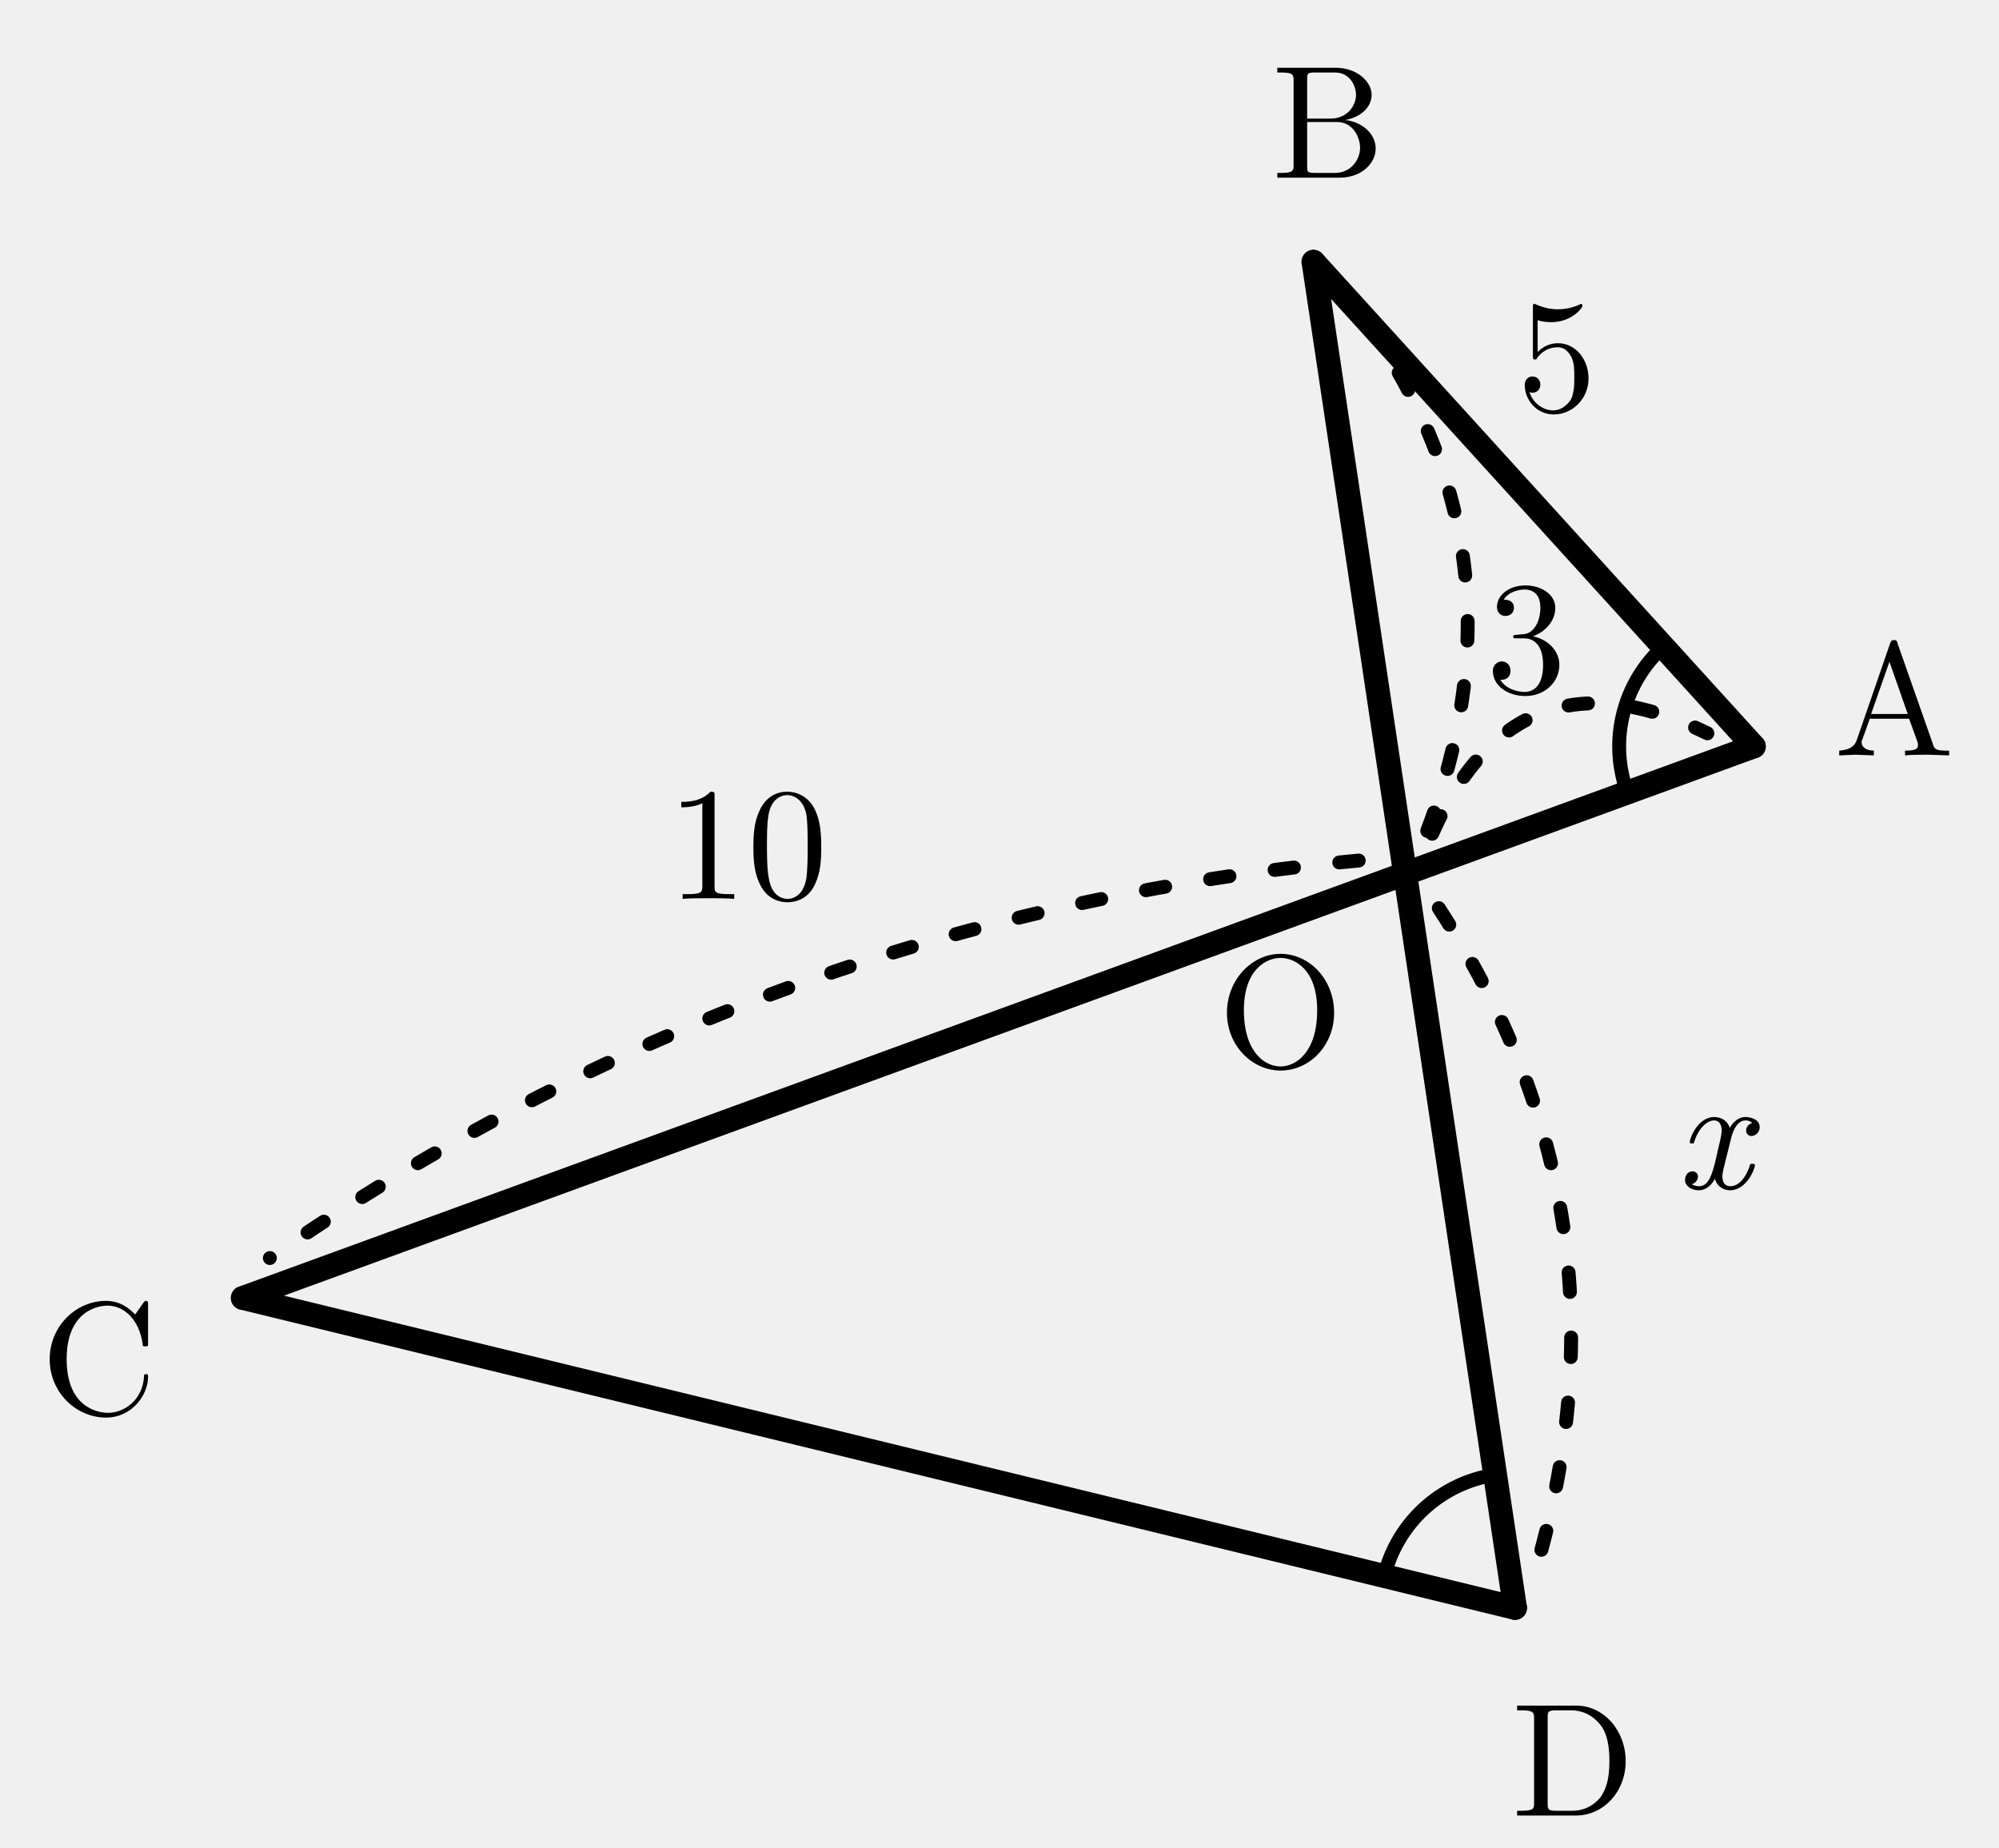
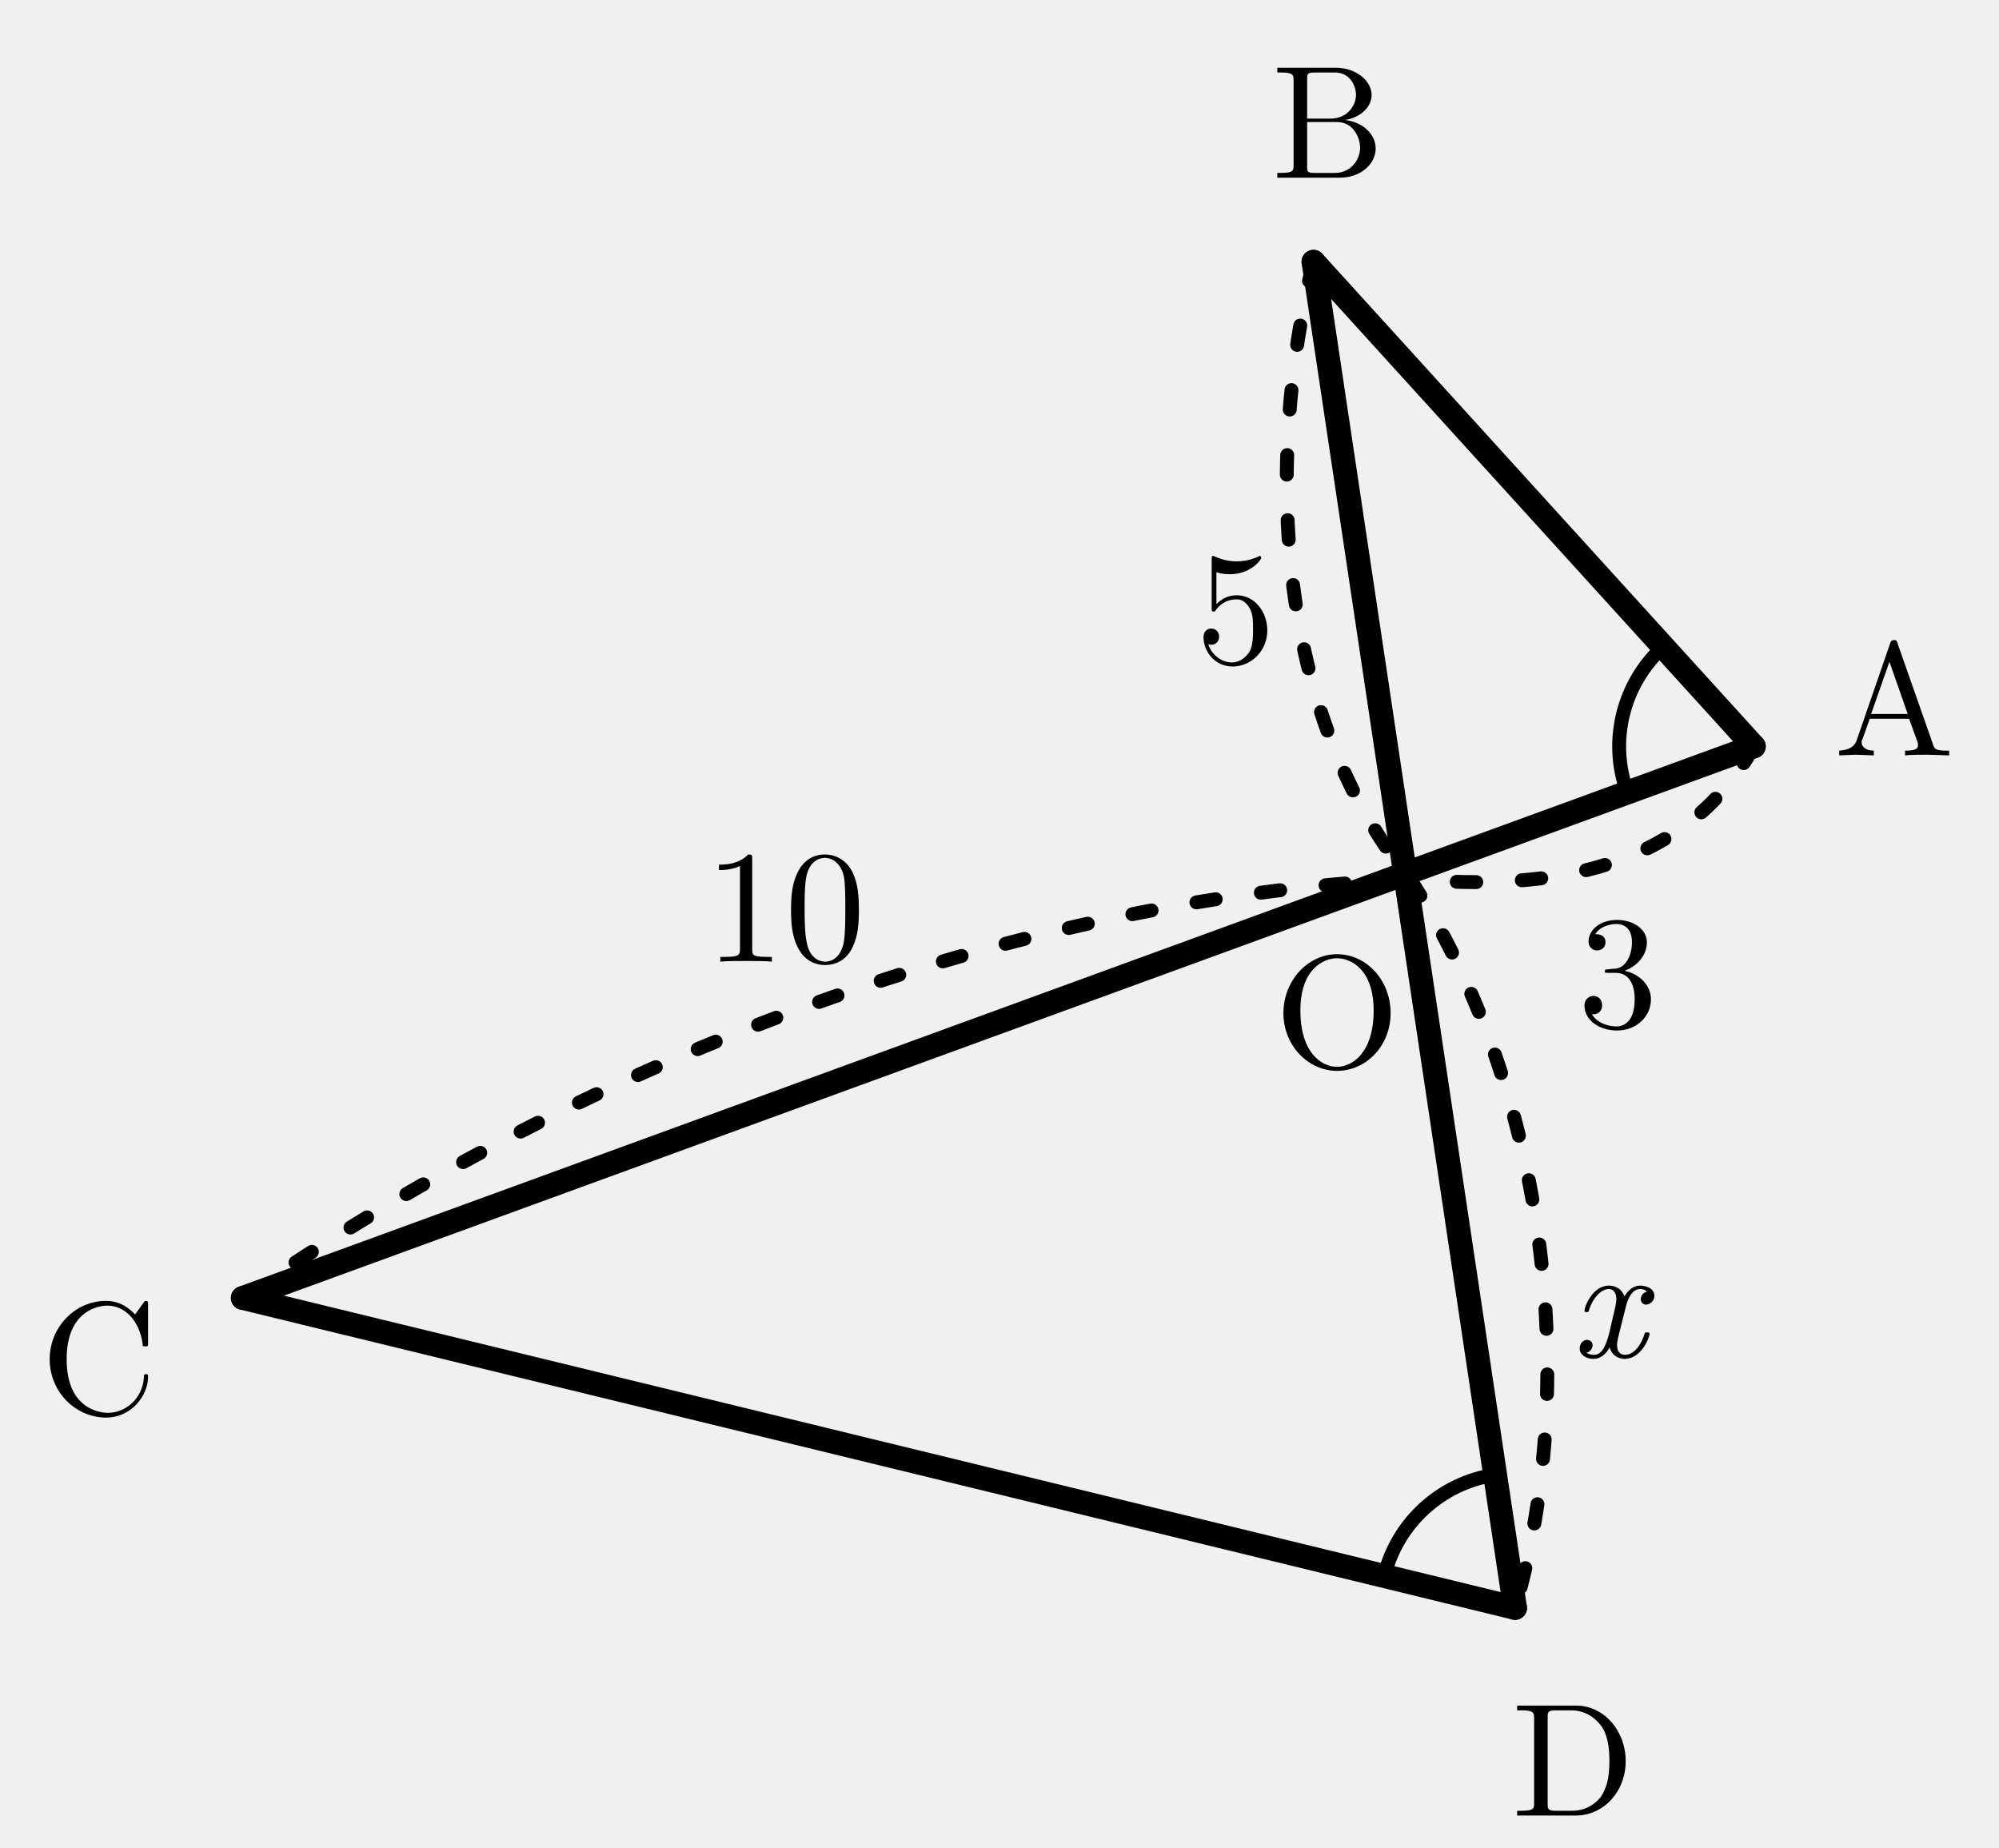
- <svg xmlns="http://www.w3.org/2000/svg" width="46.039mm" height="42.545mm" viewBox="3.008 -0.029 46.039 42.545">
-   <defs>
-     <style>
+ <svg xmlns="http://www.w3.org/2000/svg" width="46.039mm" height="42.545mm" viewBox="3.008 -0.029 46.039 42.545" version="1.1" id="svg50">
+   <defs id="defs6">
+     <style id="style4">
.main{stroke:#000;stroke-width:.55;fill:none;stroke-linecap:round;stroke-linejoin:round}
.thin{stroke:#000;stroke-width:.32;fill:none;stroke-linecap:round;stroke-linejoin:round}
.dash{stroke:#000;stroke-width:.32;fill:none;stroke-dasharray:1.2 1.4}
.label,.math-label,.angle-label,.frac-text{font-family:"CMU Serif","Computer Modern Serif","Latin Modern Roman","Times New Roman",serif;fill:#000;font-style:normal}
.label,.math-label{font-size:3.7px}.angle-label{font-size:3.1px}.var{font-style:italic}
.frac-text{font-size:2.9px}.frac-line{stroke:#000;stroke-width:.28}
.label-bg{fill:#fff;opacity:.96}.triangle-fill{fill:#ddd;stroke:none}
.note{font-family:"Noto Serif CJK JP","IPAexMincho",serif;font-size:3.4px;fill:#000}

.length-arc{stroke:#000;stroke-width:.32;fill:none;stroke-dasharray:.45 1.05;stroke-linecap:round}
</style>
  </defs>
-   <path class="main" d="M 43.4 17.16 L 8.601 29.862" />
-   <path class="main" d="M 33.259 6 L 37.901 37" />
-   <path class="main" d="M 43.4 17.16 L 33.259 6" />
-   <path class="main" d="M 8.601 29.862 L 37.901 37" />
-   <path class="thin" d="M 40.487 18.223 A 3.1 3.1 0 0 1 41.315 14.865" />
-   <path class="thin" d="M 37.442 33.934 A 3.1 3.1 0 0 0 34.889 36.266" />
-   <text class="label" x="32.5" y="23" text-anchor="middle" dominant-baseline="central">O</text>
-   <text class="label" x="46.631" y="15.816" text-anchor="middle" dominant-baseline="central">A</text>
-   <text class="label" x="33.597" y="2.516" text-anchor="middle" dominant-baseline="central">B</text>
-   <text class="label" x="5.286" y="30.987" text-anchor="middle" dominant-baseline="central">C</text>
-   <text class="label" x="39.239" y="40.234" text-anchor="middle" dominant-baseline="central">D</text>
-   <g class="length-mark" data-segment="OA">
-     <path class="length-arc" d="M 35.992 19.172 Q 37.961 14.727 42.331 16.858" />
-     <text id="length-value-OA" class="math-label" x="38.161" y="14.371" text-anchor="middle" dominant-baseline="central">3</text>
+   <path class="main" d="M 43.4 17.16 L 8.601 29.862" id="path8" />
+   <path class="main" d="M 33.259 6 L 37.901 37" id="path10" />
+   <path class="main" d="M 43.4 17.16 L 33.259 6" id="path12" />
+   <path class="main" d="M 8.601 29.862 L 37.901 37" id="path14" />
+   <path class="thin" d="M 40.487 18.223 A 3.1 3.1 0 0 1 41.315 14.865" id="path16" />
+   <path class="thin" d="M 37.442 33.934 A 3.1 3.1 0 0 0 34.889 36.266" id="path18" />
+   <text class="label" x="33.801" y="23.009" text-anchor="middle" dominant-baseline="central" id="text20">O</text>
+   <text class="label" x="46.631" y="15.816" text-anchor="middle" dominant-baseline="central" id="text22">A</text>
+   <text class="label" x="33.597" y="2.516" text-anchor="middle" dominant-baseline="central" id="text24">B</text>
+   <text class="label" x="5.286" y="30.987" text-anchor="middle" dominant-baseline="central" id="text26">C</text>
+   <text class="label" x="39.239" y="40.234" text-anchor="middle" dominant-baseline="central" id="text28">D</text>
+   <g class="length-mark" data-segment="OA" id="g33">
+     <path class="length-arc" d="m 43.4,17.16 c -1.576,2.832 -4.628,3.341 -7.919,3.056" id="path30" />
+     <text id="length-value-OA" class="math-label" x="40.268" y="22.077" text-anchor="middle" dominant-baseline="central">3</text>
  </g>
-   <g class="length-mark" data-segment="OB">
-     <path class="length-arc" d="M 35.879 19.105 Q 38.418 12.431 34.035 6.794" />
-     <text id="length-value-OB" class="math-label" x="38.863" y="7.89" text-anchor="middle" dominant-baseline="central">5</text>
+   <g class="length-mark" data-segment="OB" id="g38">
+     <path class="length-arc" d="m 33.259,6 c -1.136,4.623 -0.864,10.43 2.222,14.216" id="path35" />
+     <text id="length-value-OB" class="math-label" x="31.463" y="13.697" text-anchor="middle" dominant-baseline="central">5</text>
  </g>
-   <g class="length-mark" data-segment="OC">
-     <path class="length-arc" d="M 34.301 19.789 Q 20.562 21.078 9.223 28.943" />
-     <text id="length-value-OC" class="math-label" x="20.219" y="19.122" text-anchor="middle" dominant-baseline="central">10</text>
+   <g class="length-mark" data-segment="OC" id="g43">
+     <path class="length-arc" d="M 35.481,20.216 C 26.014,20.673 16.16,24.619 8.601,29.862" id="path40" />
+     <text id="length-value-OC" class="math-label" x="21.087" y="20.567" text-anchor="middle" dominant-baseline="central">10</text>
  </g>
-   <g class="length-mark" data-segment="OD">
-     <path class="length-arc" d="M 36.145 20.885 Q 40.739 27.931 38.41 36.014" />
-     <text id="length-value-OD" class="math-label var" x="42.47" y="25.79" text-anchor="middle" dominant-baseline="central">x</text>
+   <g class="length-mark" data-segment="OD" id="g48">
+     <path class="length-arc" d="M 35.481,20.216 C 38.543,24.913 39.453,31.611 37.901,37" id="path45" />
+     <text id="length-value-OD" class="math-label var" x="40.047" y="29.674" text-anchor="middle" dominant-baseline="central">x</text>
  </g>
</svg>
